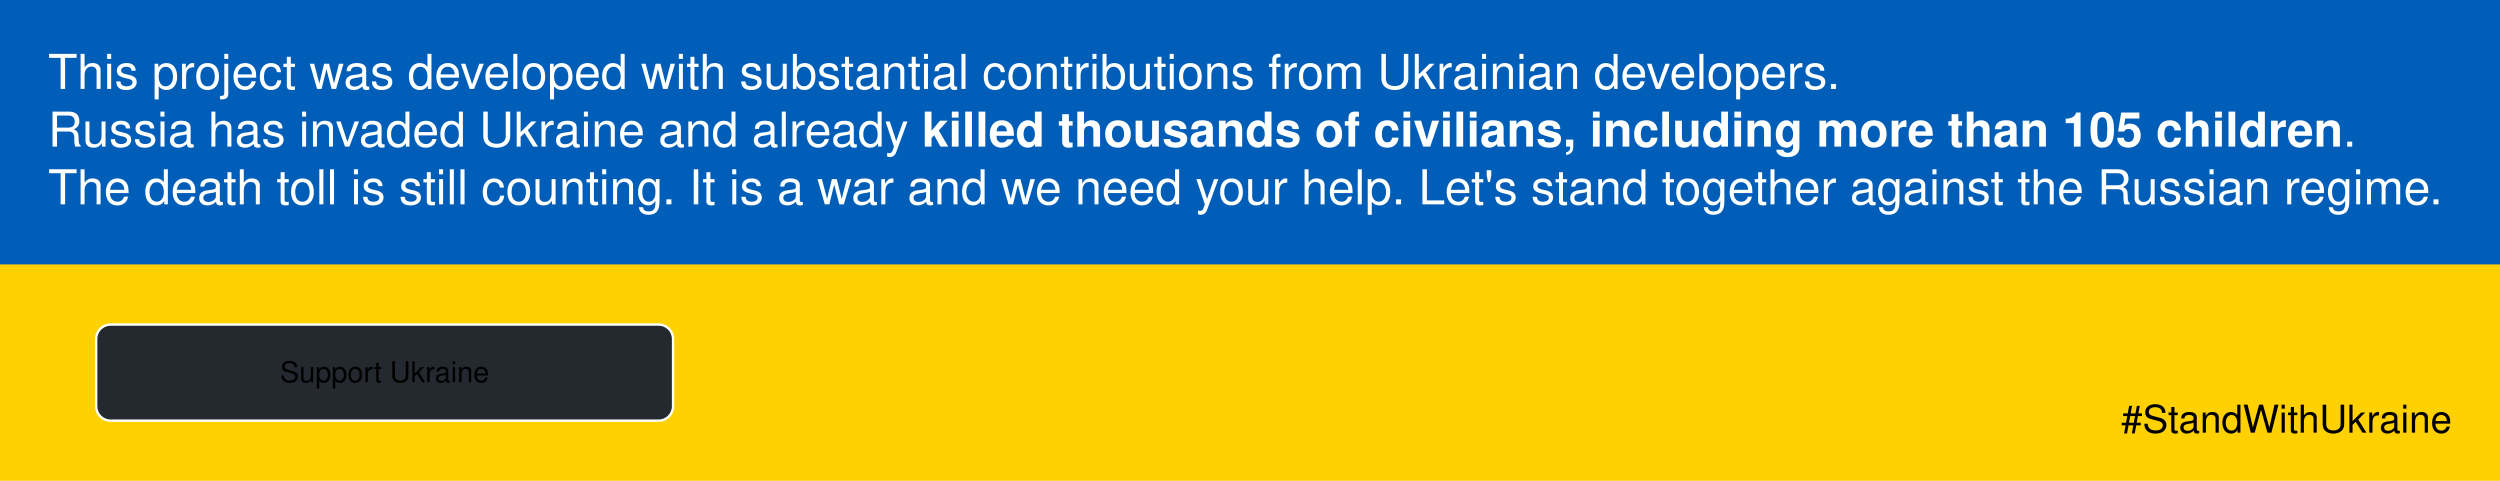
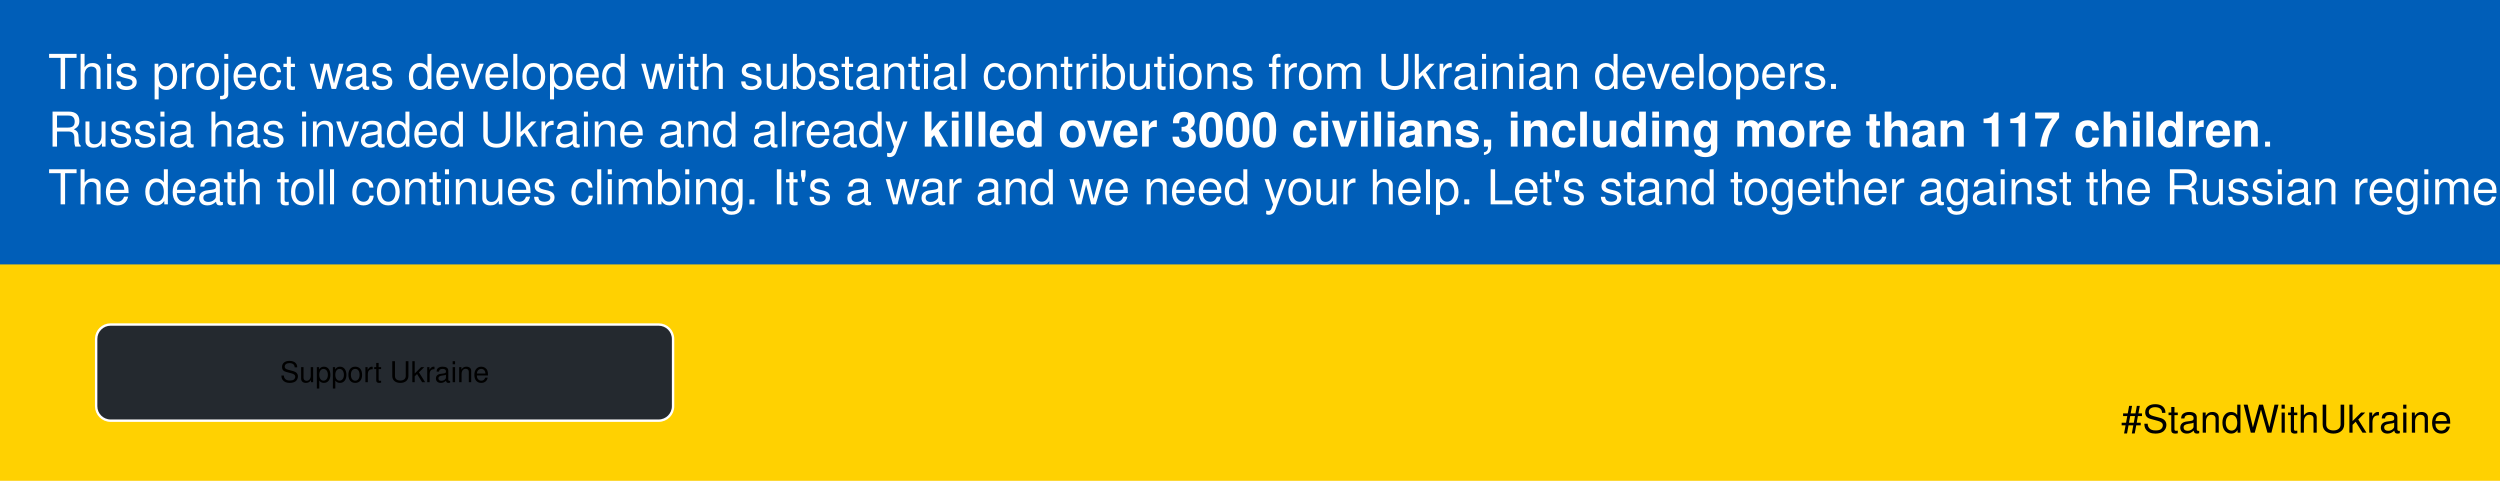
<svg xmlns="http://www.w3.org/2000/svg" viewBox="0 0 1040 200">
  <style>
@namespace svg url(http://www.w3.org/2000/svg);

svg {
  font-family: BlinkMacSystemFont, "Segoe UI", Helvetica, Arial, sans-serif, "Apple Color Emoji", "Segoe UI Emoji";
}

svg|a:link, svg|a:visited {
  cursor: pointer;
}

svg|a text {
  fill: white;
  font-size: 18px;
}

svg|a:hover &gt; .button, svg|a:active &gt; .button {
  fill: white;
  stroke: #24292f;
}

svg|a:hover &gt; text, svg|a:active &gt; text {
  fill: #24292f;
}

.button {
  stroke: white;
  fill: #24292f;
}

.flag-blue {
  fill: #005eb8;
}

.flag-yellow {
  fill: #ffd101;
}

.bg {
  fill: #f6f8fa;
  stroke: #d0d7de;
  stroke-width: 0.8px;
}

.message {
  fill: white;
}

.hashtag {
  font-size: 16px;
  fill: black;
}

.mobile-only {
  display: none;
}

@media (max-width: 600px) {
  svg &gt; * {
    display: none;
  }

  svg &gt; rect, .mobile, .mobile-only {
    display: inherit;
  }

  svg|a text {
    font-size: 34px;
    font-weight: bold;
  }

  .message, .hashtag {
    font-size: 30px;
  }
}
  </style>
  <rect x="0" y="0" width="100%" height="100%" class="flag-yellow" />
  <rect x="0" y="0" width="100%" height="110px" class="flag-blue" />
  <text x="0" y="25" font-size="20" dy="0" class="message">
    <tspan x="20" dy=".6em">This project was developed with substantial contributions from Ukrainian developers.</tspan>
-     <tspan x="20" dy="1.2em">Russia has invaded Ukraine and already <tspan font-weight="bold">killed thousands of civilians, including more than 105 children</tspan>.</tspan>
-     <tspan x="20" dy="1.2em">The death toll is still counting. It is a war and we need your help. Let's stand together against the Russian regime.</tspan>
+     <tspan x="20" dy="1.2em">Russia has invaded Ukraine and already <tspan font-weight="bold">killed over 3000 civilians, including more than 117 children</tspan>.</tspan>
+     <tspan x="20" dy="1.2em">The death toll continues climbing. It's a war and we need your help. Let's stand together against the Russian regime.</tspan>
  </text>
  <g>
    <a href="https://github.com/vshymanskyy/StandWithUkraine/blob/main/docs/README.md">
      <rect x="40" y="135" width="240" height="40" rx="6" class="button" />
      <text x="160" y="155" dominant-baseline="middle" text-anchor="middle">Support Ukraine</text>
    </a>
  </g>
  <g class="mobile-only">
    <text x="0" y="25" font-size="20" dy="0" class="message">
-       <tspan x="20" dy=".6em">Russia has invaded Ukraine and already killed thousands of civilians.</tspan>
-       <tspan x="20" dy="1.35em">The death toll is still counting. It is a war and we need your help.</tspan>
+       <tspan x="20" dy=".6em">Russia has invaded Ukraine and already <tspan font-weight="bold">killed over 3000 civilians.</tspan>
+       </tspan>
+       <tspan x="20" dy="1.35em">The death toll continues climbing. It's a war and we need your help.</tspan>
    </text>
    <a href="https://github.com/vshymanskyy/StandWithUkraine/blob/main/docs/README.md">
      <rect x="340" y="120" width="360" height="70" rx="10" class="button" />
      <text x="520" y="155" dominant-baseline="middle" text-anchor="middle">Support Ukraine</text>
    </a>
  </g>
  <text x="1020" y="180" class="hashtag mobile" text-anchor="end">
      #StandWithUkraine
  </text>
</svg>
